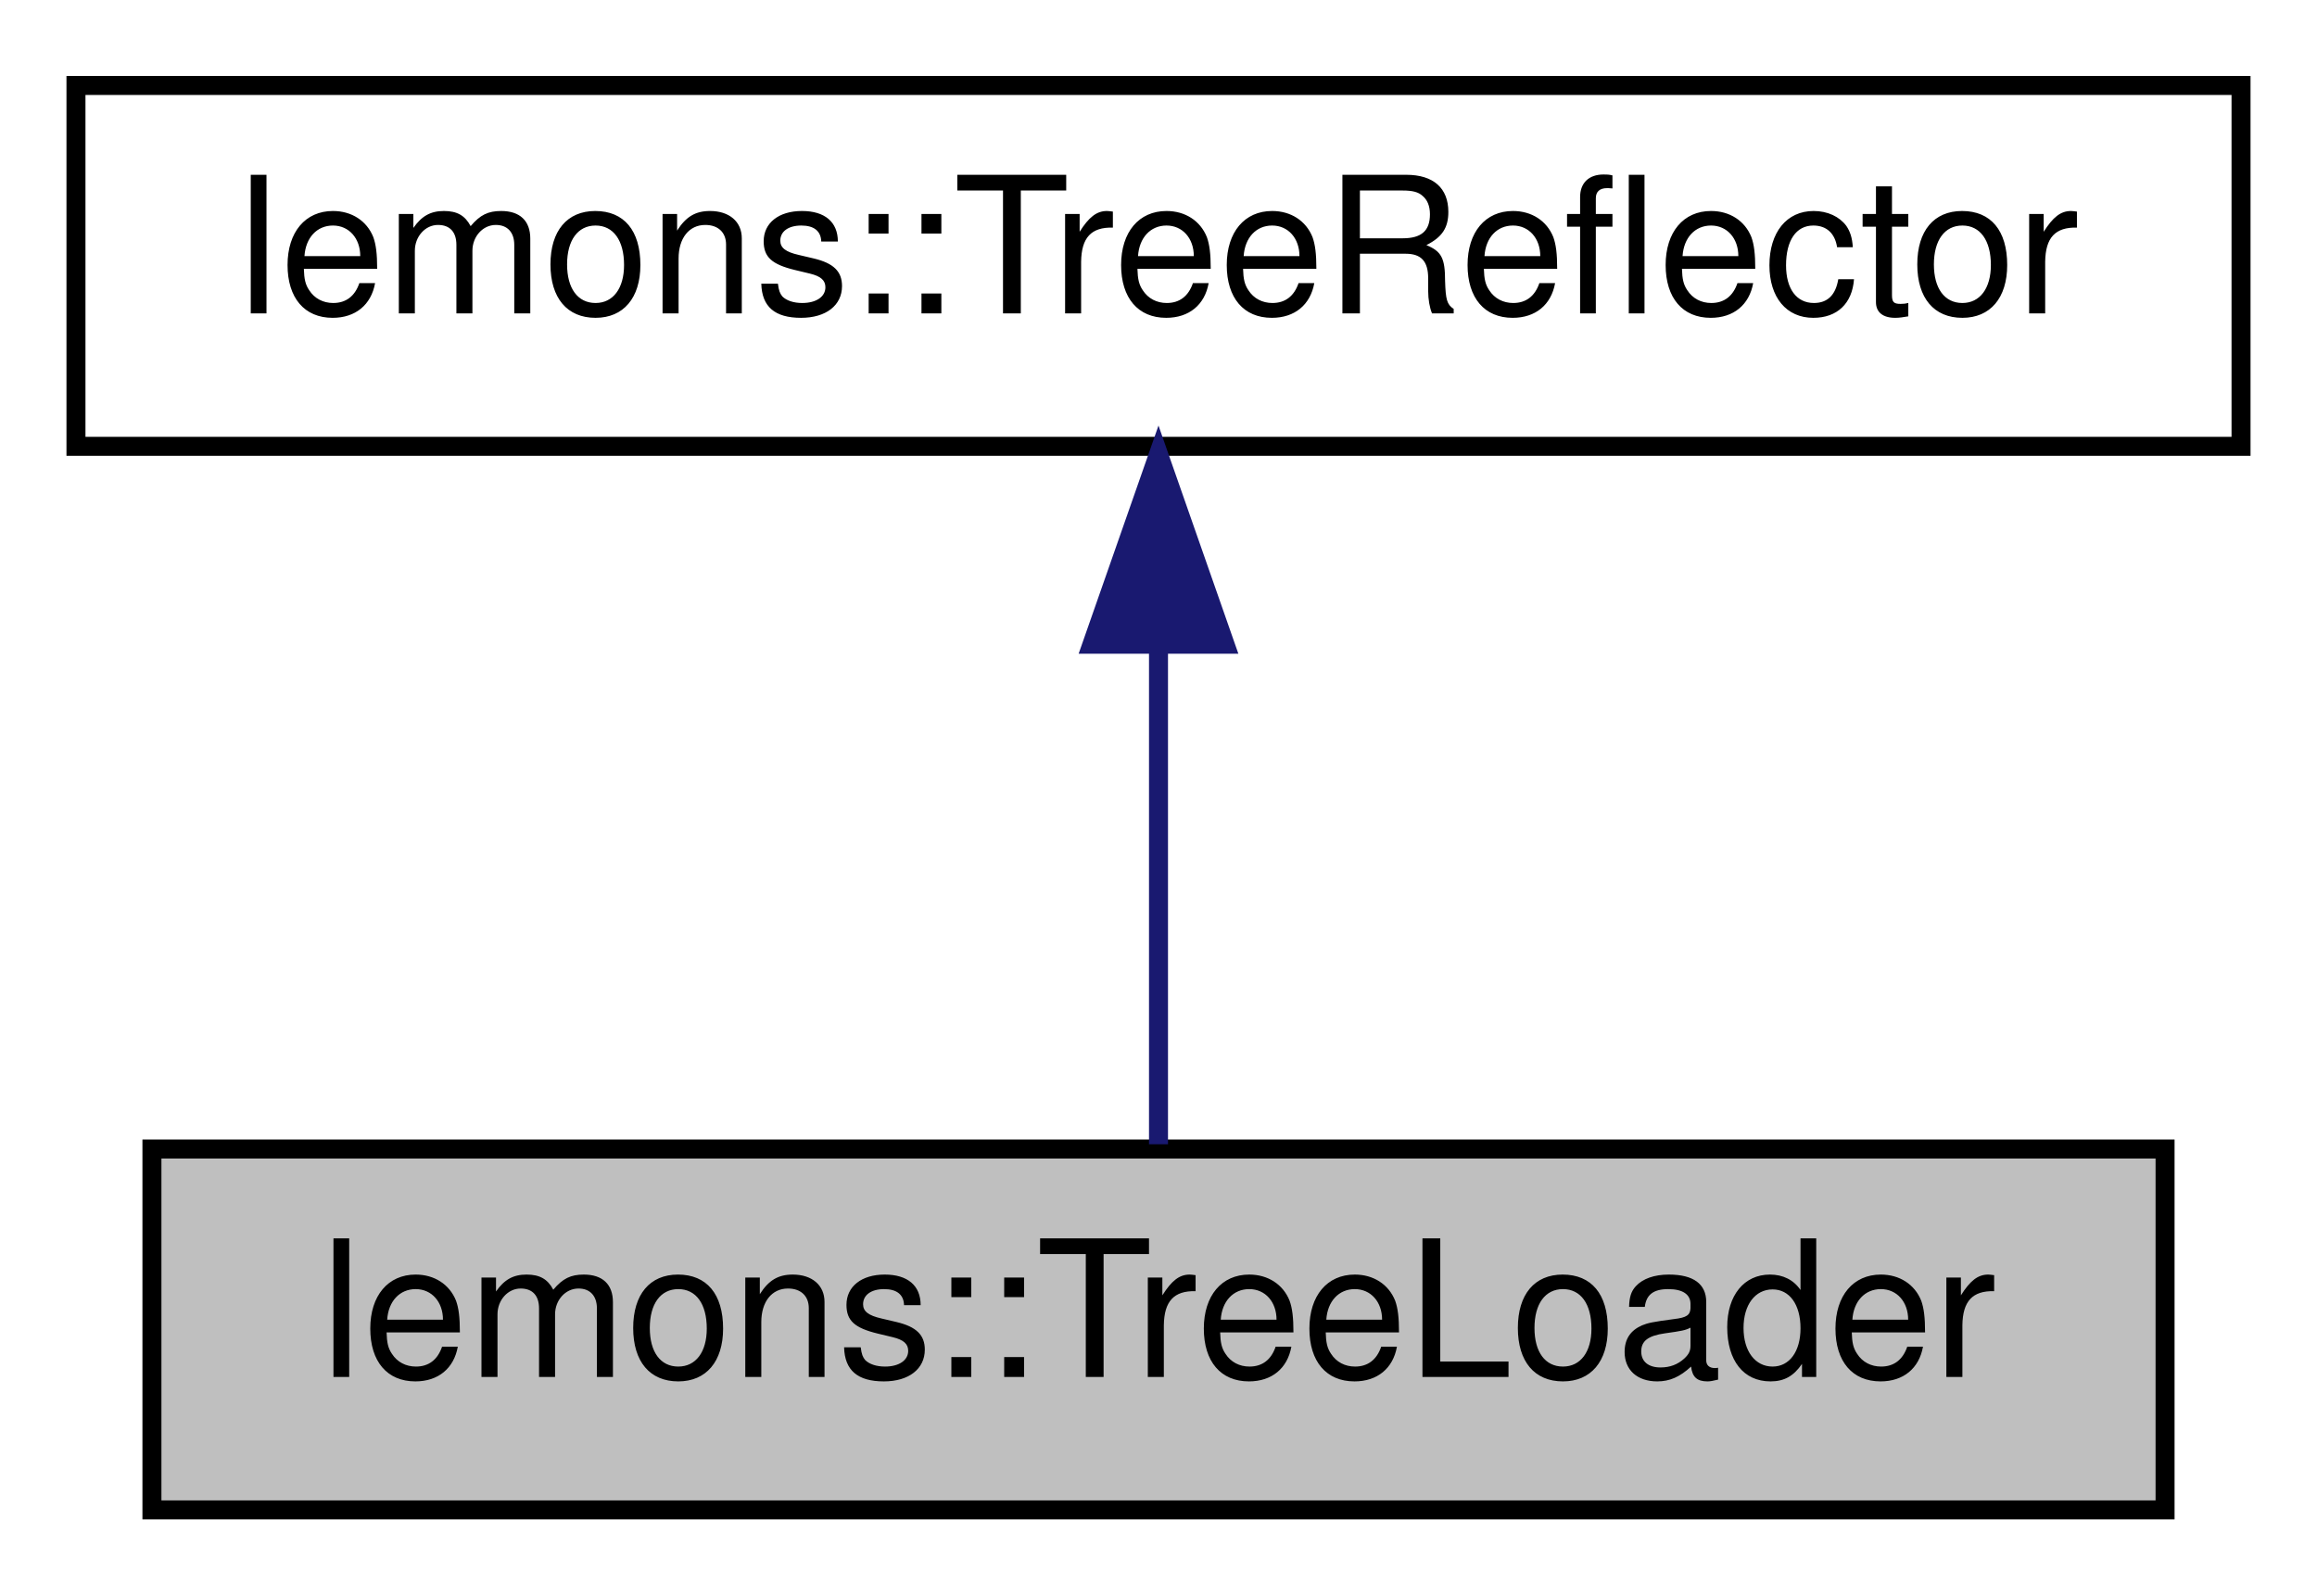
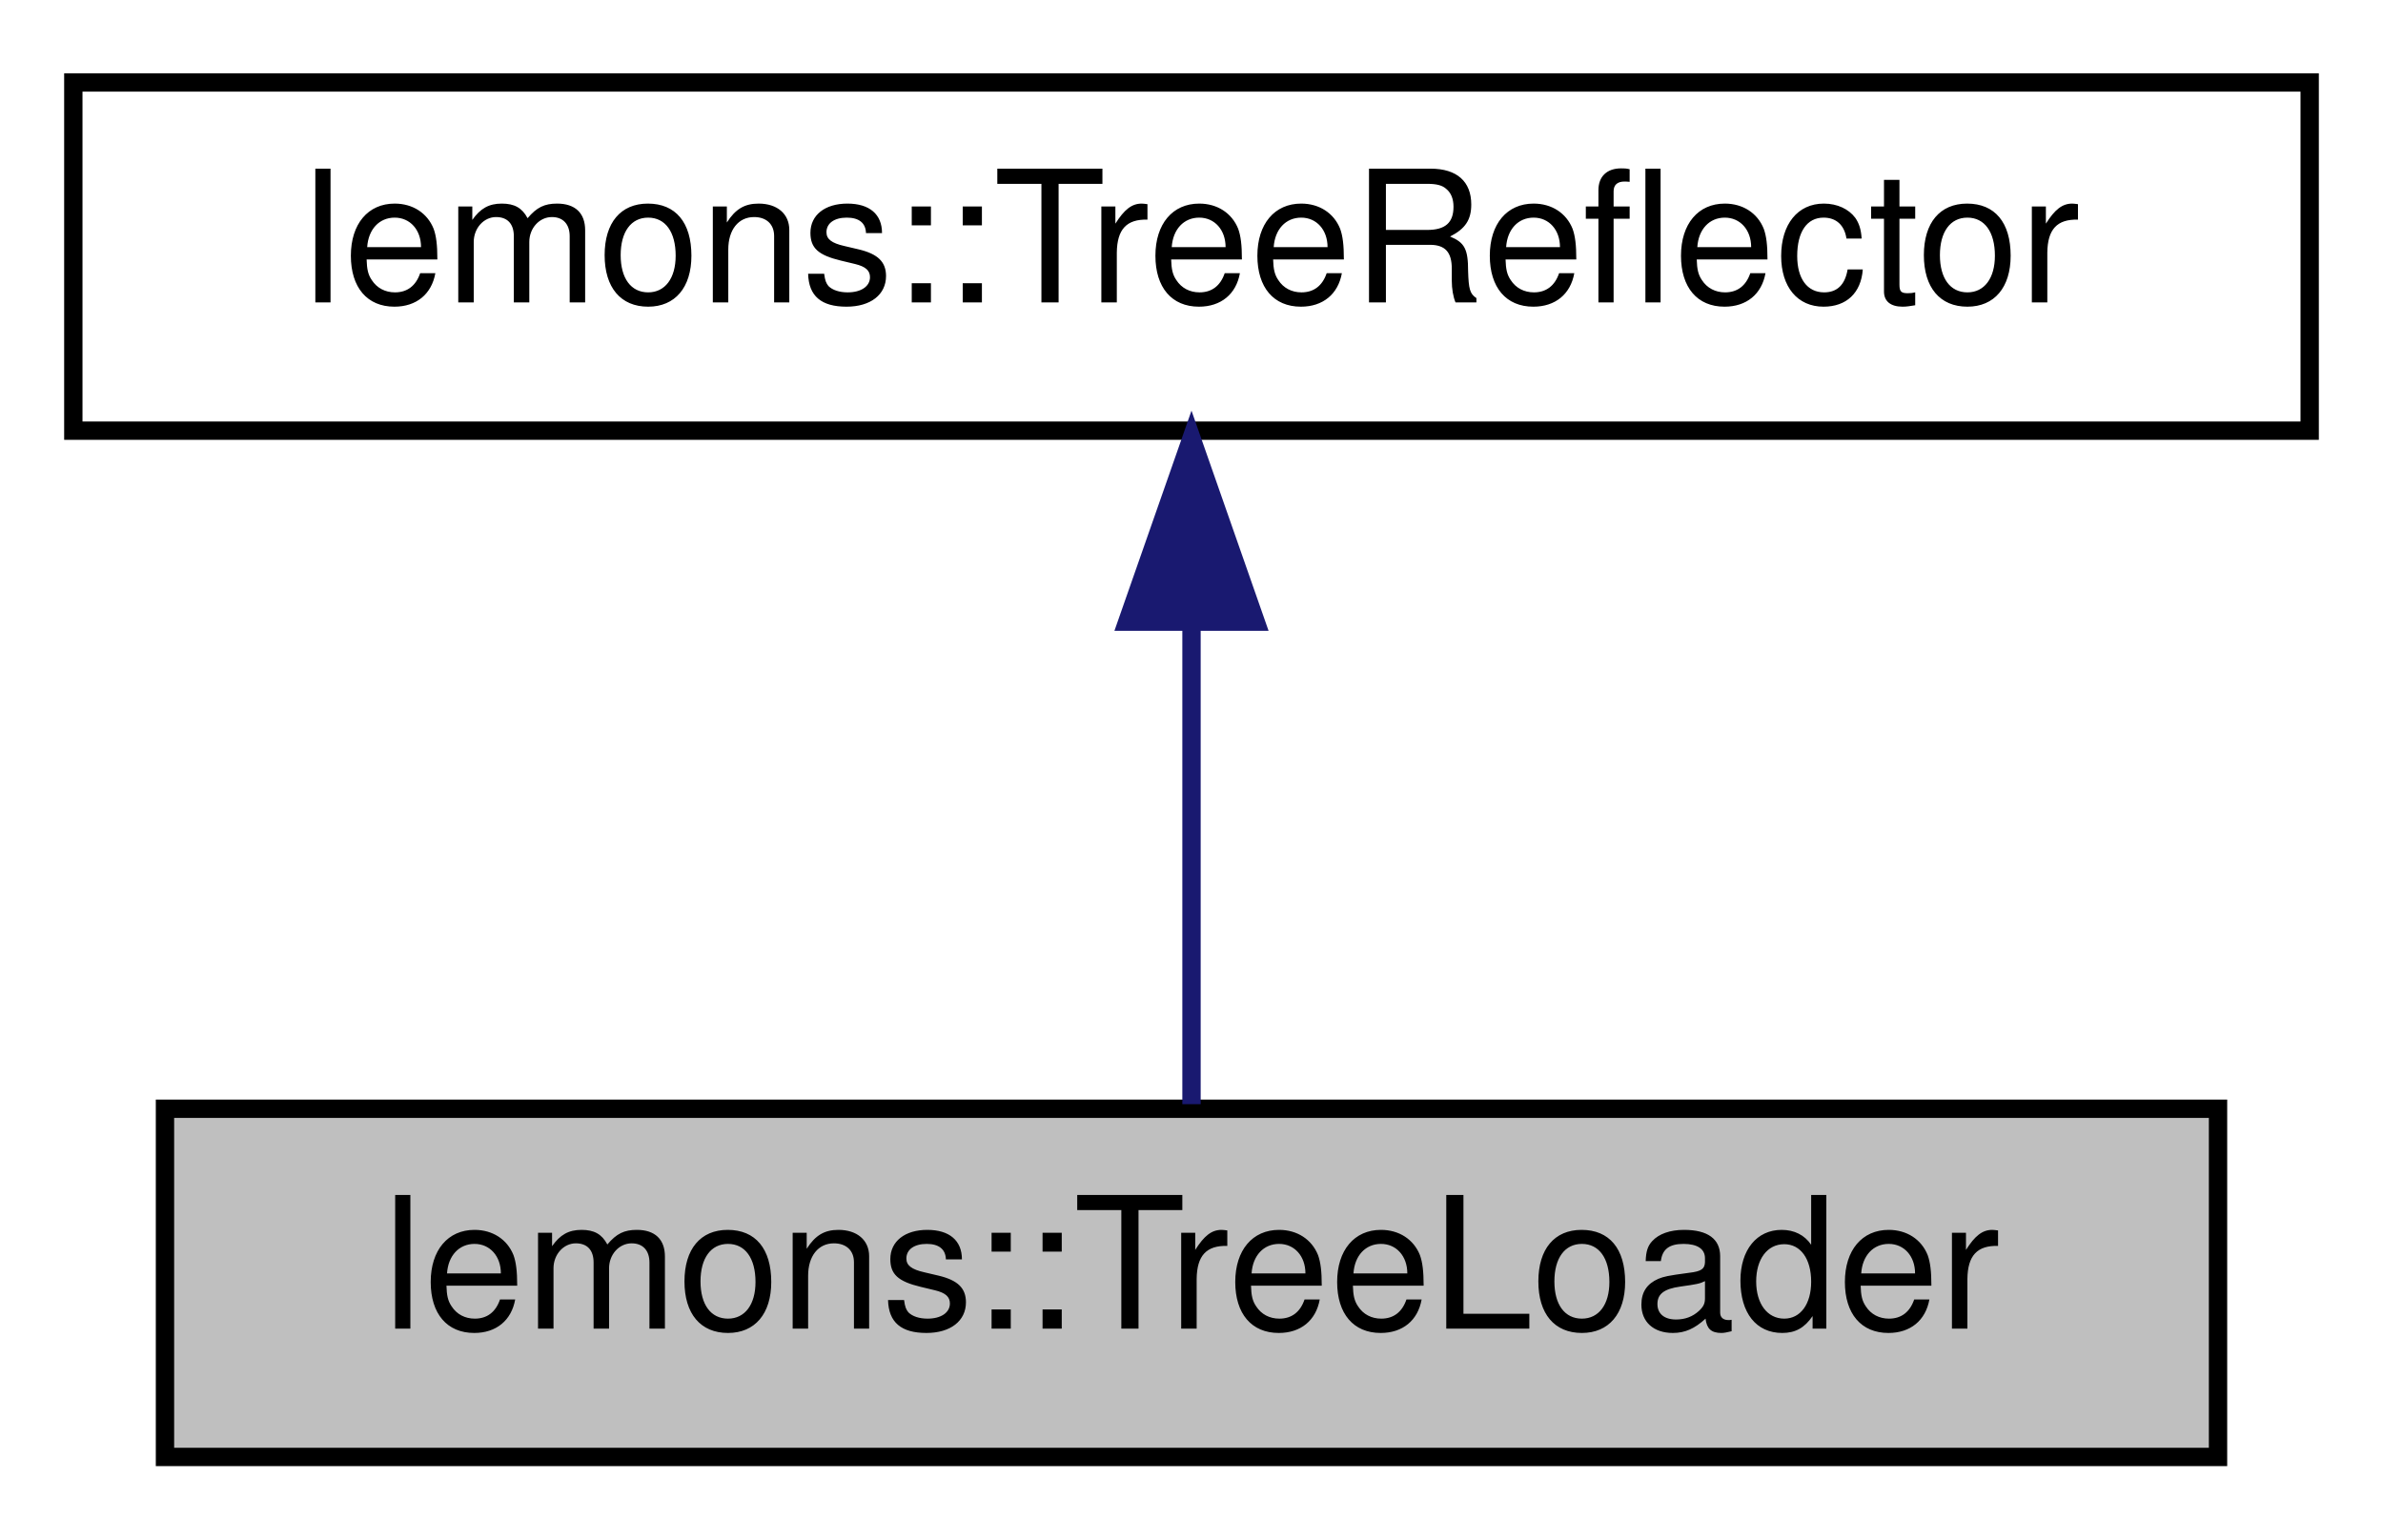
- <svg xmlns="http://www.w3.org/2000/svg" xmlns:xlink="http://www.w3.org/1999/xlink" width="122pt" height="84pt" viewBox="0.00 0.00 122.00 84.00">
+ <svg xmlns="http://www.w3.org/2000/svg" xmlns:xlink="http://www.w3.org/1999/xlink" width="130pt" height="84pt" viewBox="0.00 0.00 130.00 84.00">
  <g id="graph0" class="graph" transform="scale(1 1) rotate(0) translate(4 80)">
    <g id="node1" class="node">
      <g id="a_node1">
        <a xlink:title="Subclass of TreeReflector used for loading state.">
-           <polygon fill="#bfbfbf" stroke="black" points="4,-0.5 4,-19.5 110,-19.5 110,-0.5 4,-0.5" />
-           <text text-anchor="middle" x="57" y="-7.5" font-family="Helvetica,sans-Serif" font-size="10.00">lemons::TreeLoader</text>
+           <polygon fill="#bfbfbf" stroke="black" points="5,-0.5 5,-19.5 117,-19.5 117,-0.5 5,-0.5" />
+           <text text-anchor="middle" x="61" y="-7.5" font-family="Helvetica,sans-Serif" font-size="10.00">lemons::TreeLoader</text>
        </a>
      </g>
    </g>
    <g id="node2" class="node">
      <g id="a_node2">
        <a xlink:href="structlemons_1_1TreeReflector.html" target="_top" xlink:title="Utility class that provides a convenient API for assigning data members or lambdas to ValueTree prope...">
-           <polygon fill="none" stroke="black" points="0,-56.5 0,-75.5 114,-75.5 114,-56.5 0,-56.5" />
-           <text text-anchor="middle" x="57" y="-63.5" font-family="Helvetica,sans-Serif" font-size="10.00">lemons::TreeReflector</text>
+           <polygon fill="none" stroke="black" points="0,-56.5 0,-75.5 122,-75.5 122,-56.5 0,-56.5" />
+           <text text-anchor="middle" x="61" y="-63.5" font-family="Helvetica,sans-Serif" font-size="10.00">lemons::TreeReflector</text>
        </a>
      </g>
    </g>
    <g id="edge1" class="edge">
-       <path fill="none" stroke="midnightblue" d="M57,-45.8C57,-36.91 57,-26.78 57,-19.75" />
-       <polygon fill="midnightblue" stroke="midnightblue" points="53.5,-46.08 57,-56.08 60.5,-46.08 53.5,-46.08" />
+       <path fill="none" stroke="midnightblue" d="M61,-45.8C61,-36.91 61,-26.78 61,-19.75" />
+       <polygon fill="midnightblue" stroke="midnightblue" points="57.5,-46.08 61,-56.08 64.5,-46.08 57.5,-46.08" />
    </g>
  </g>
</svg>
